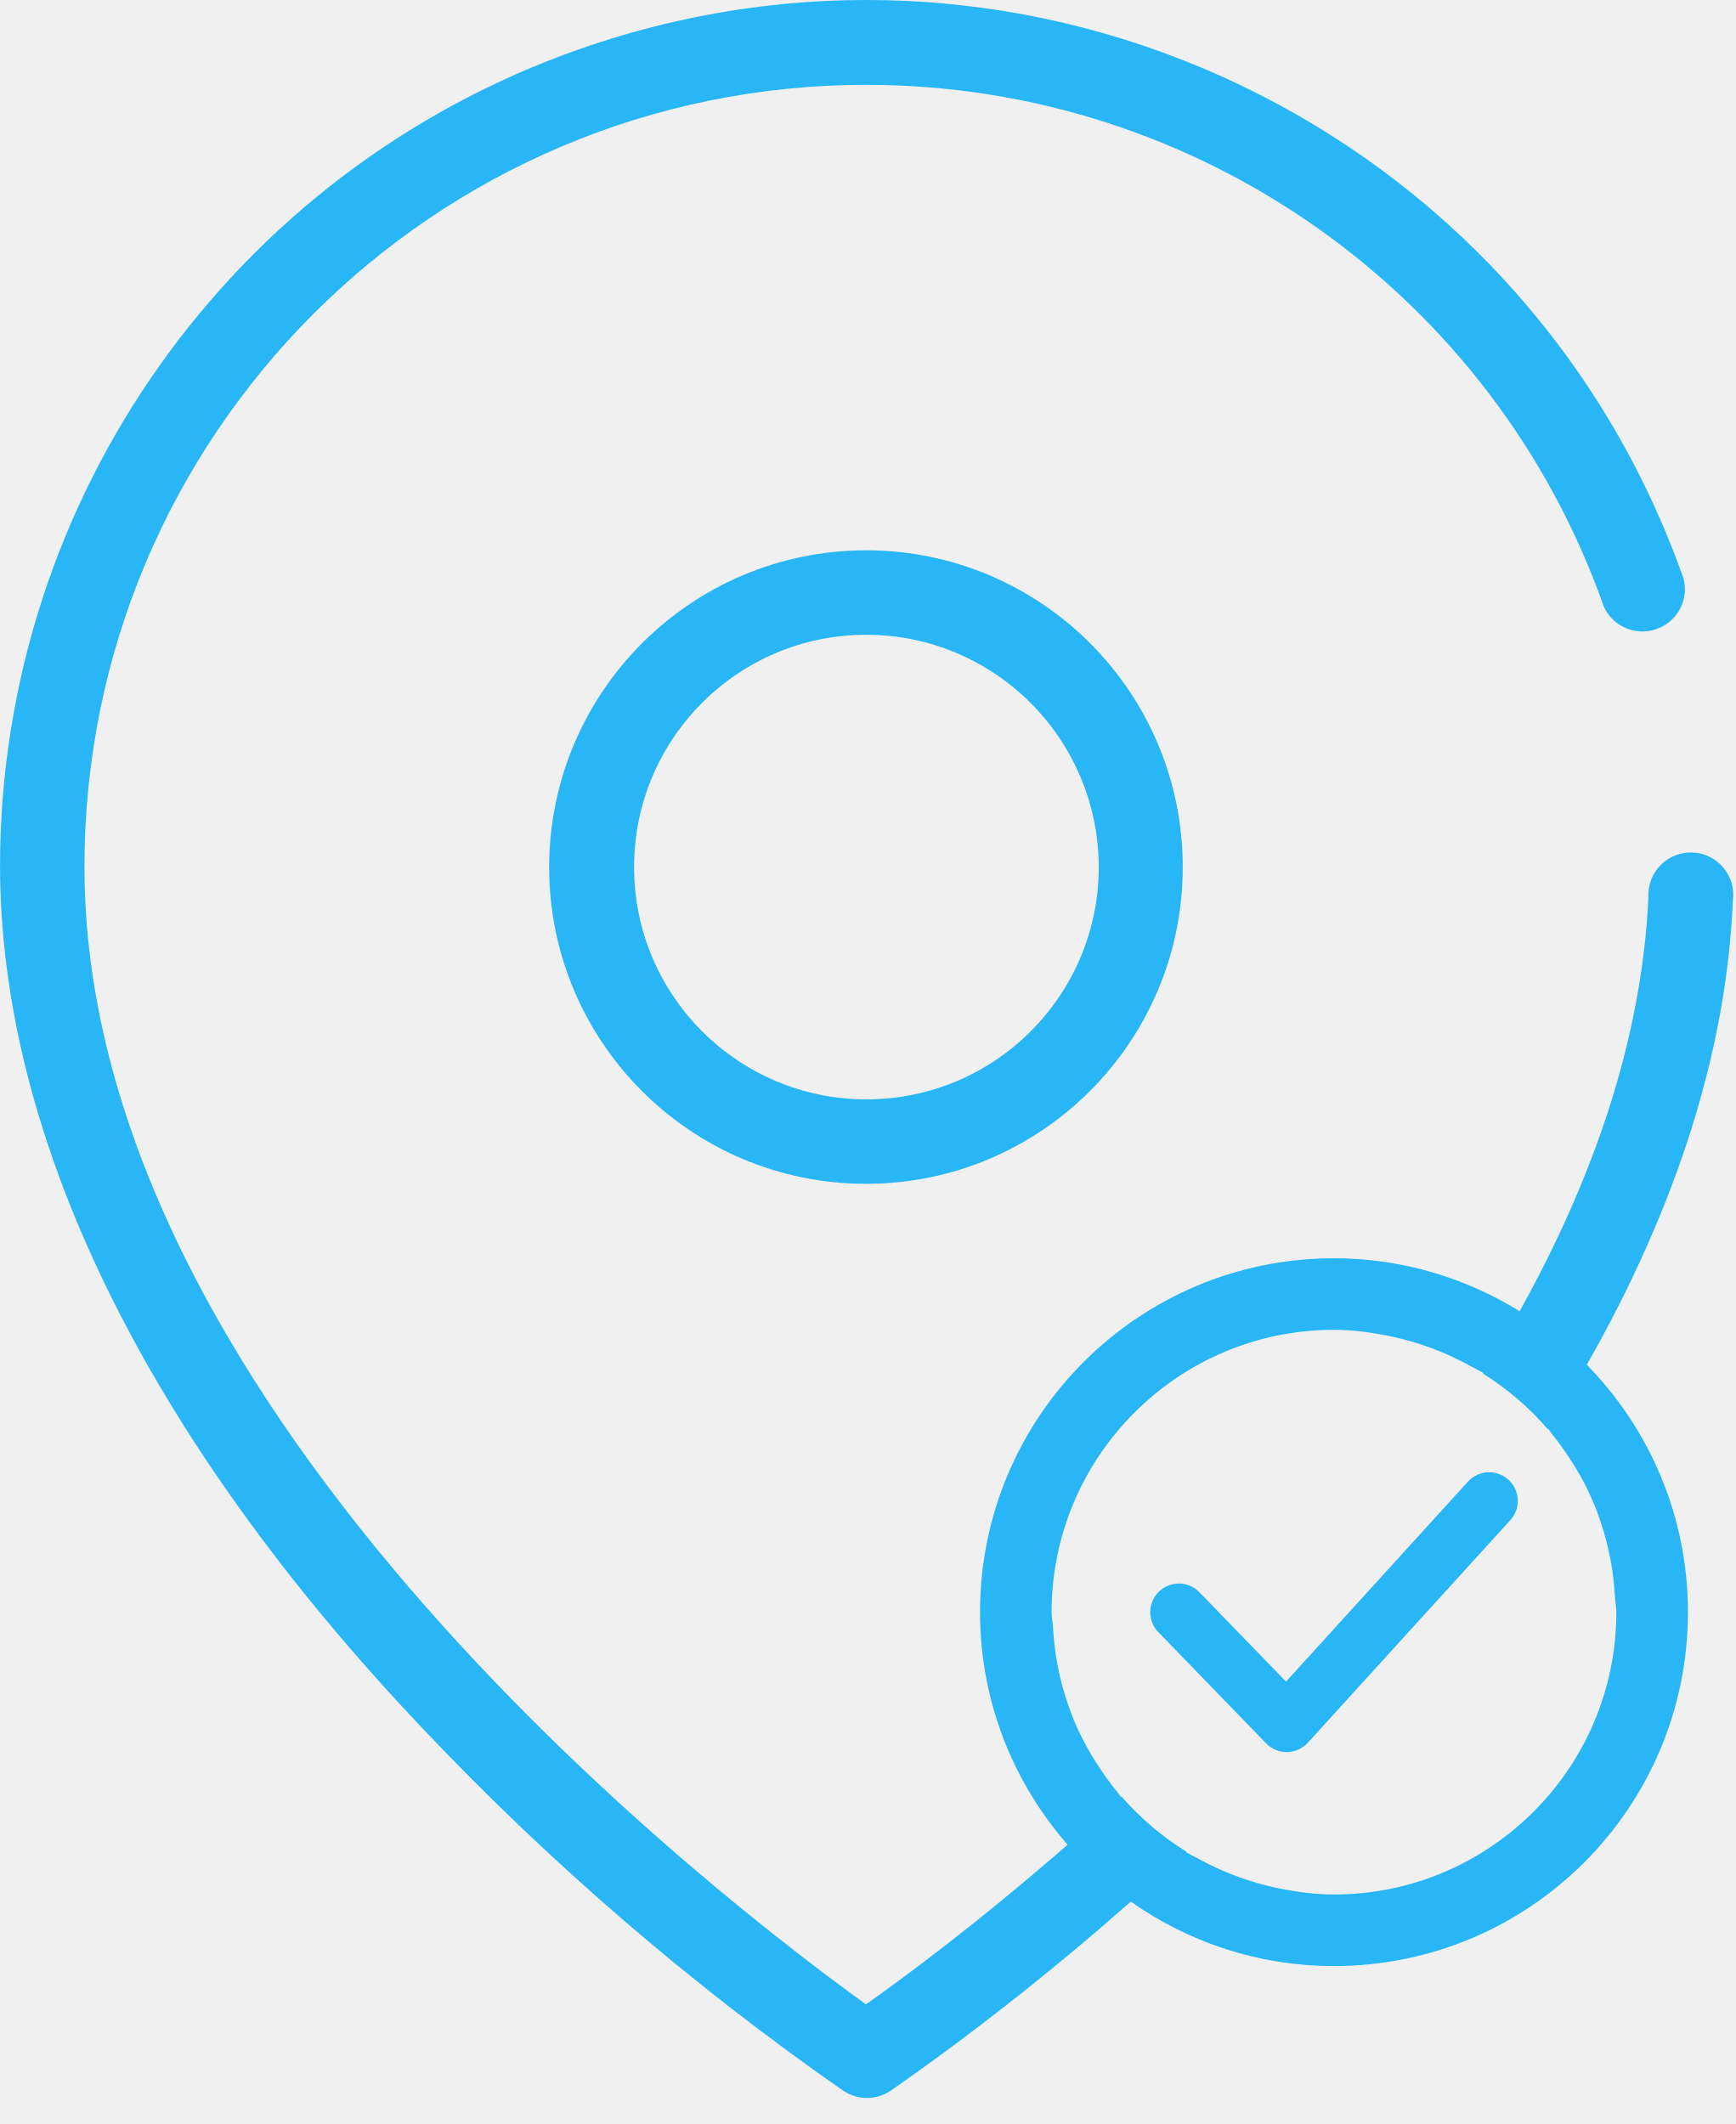
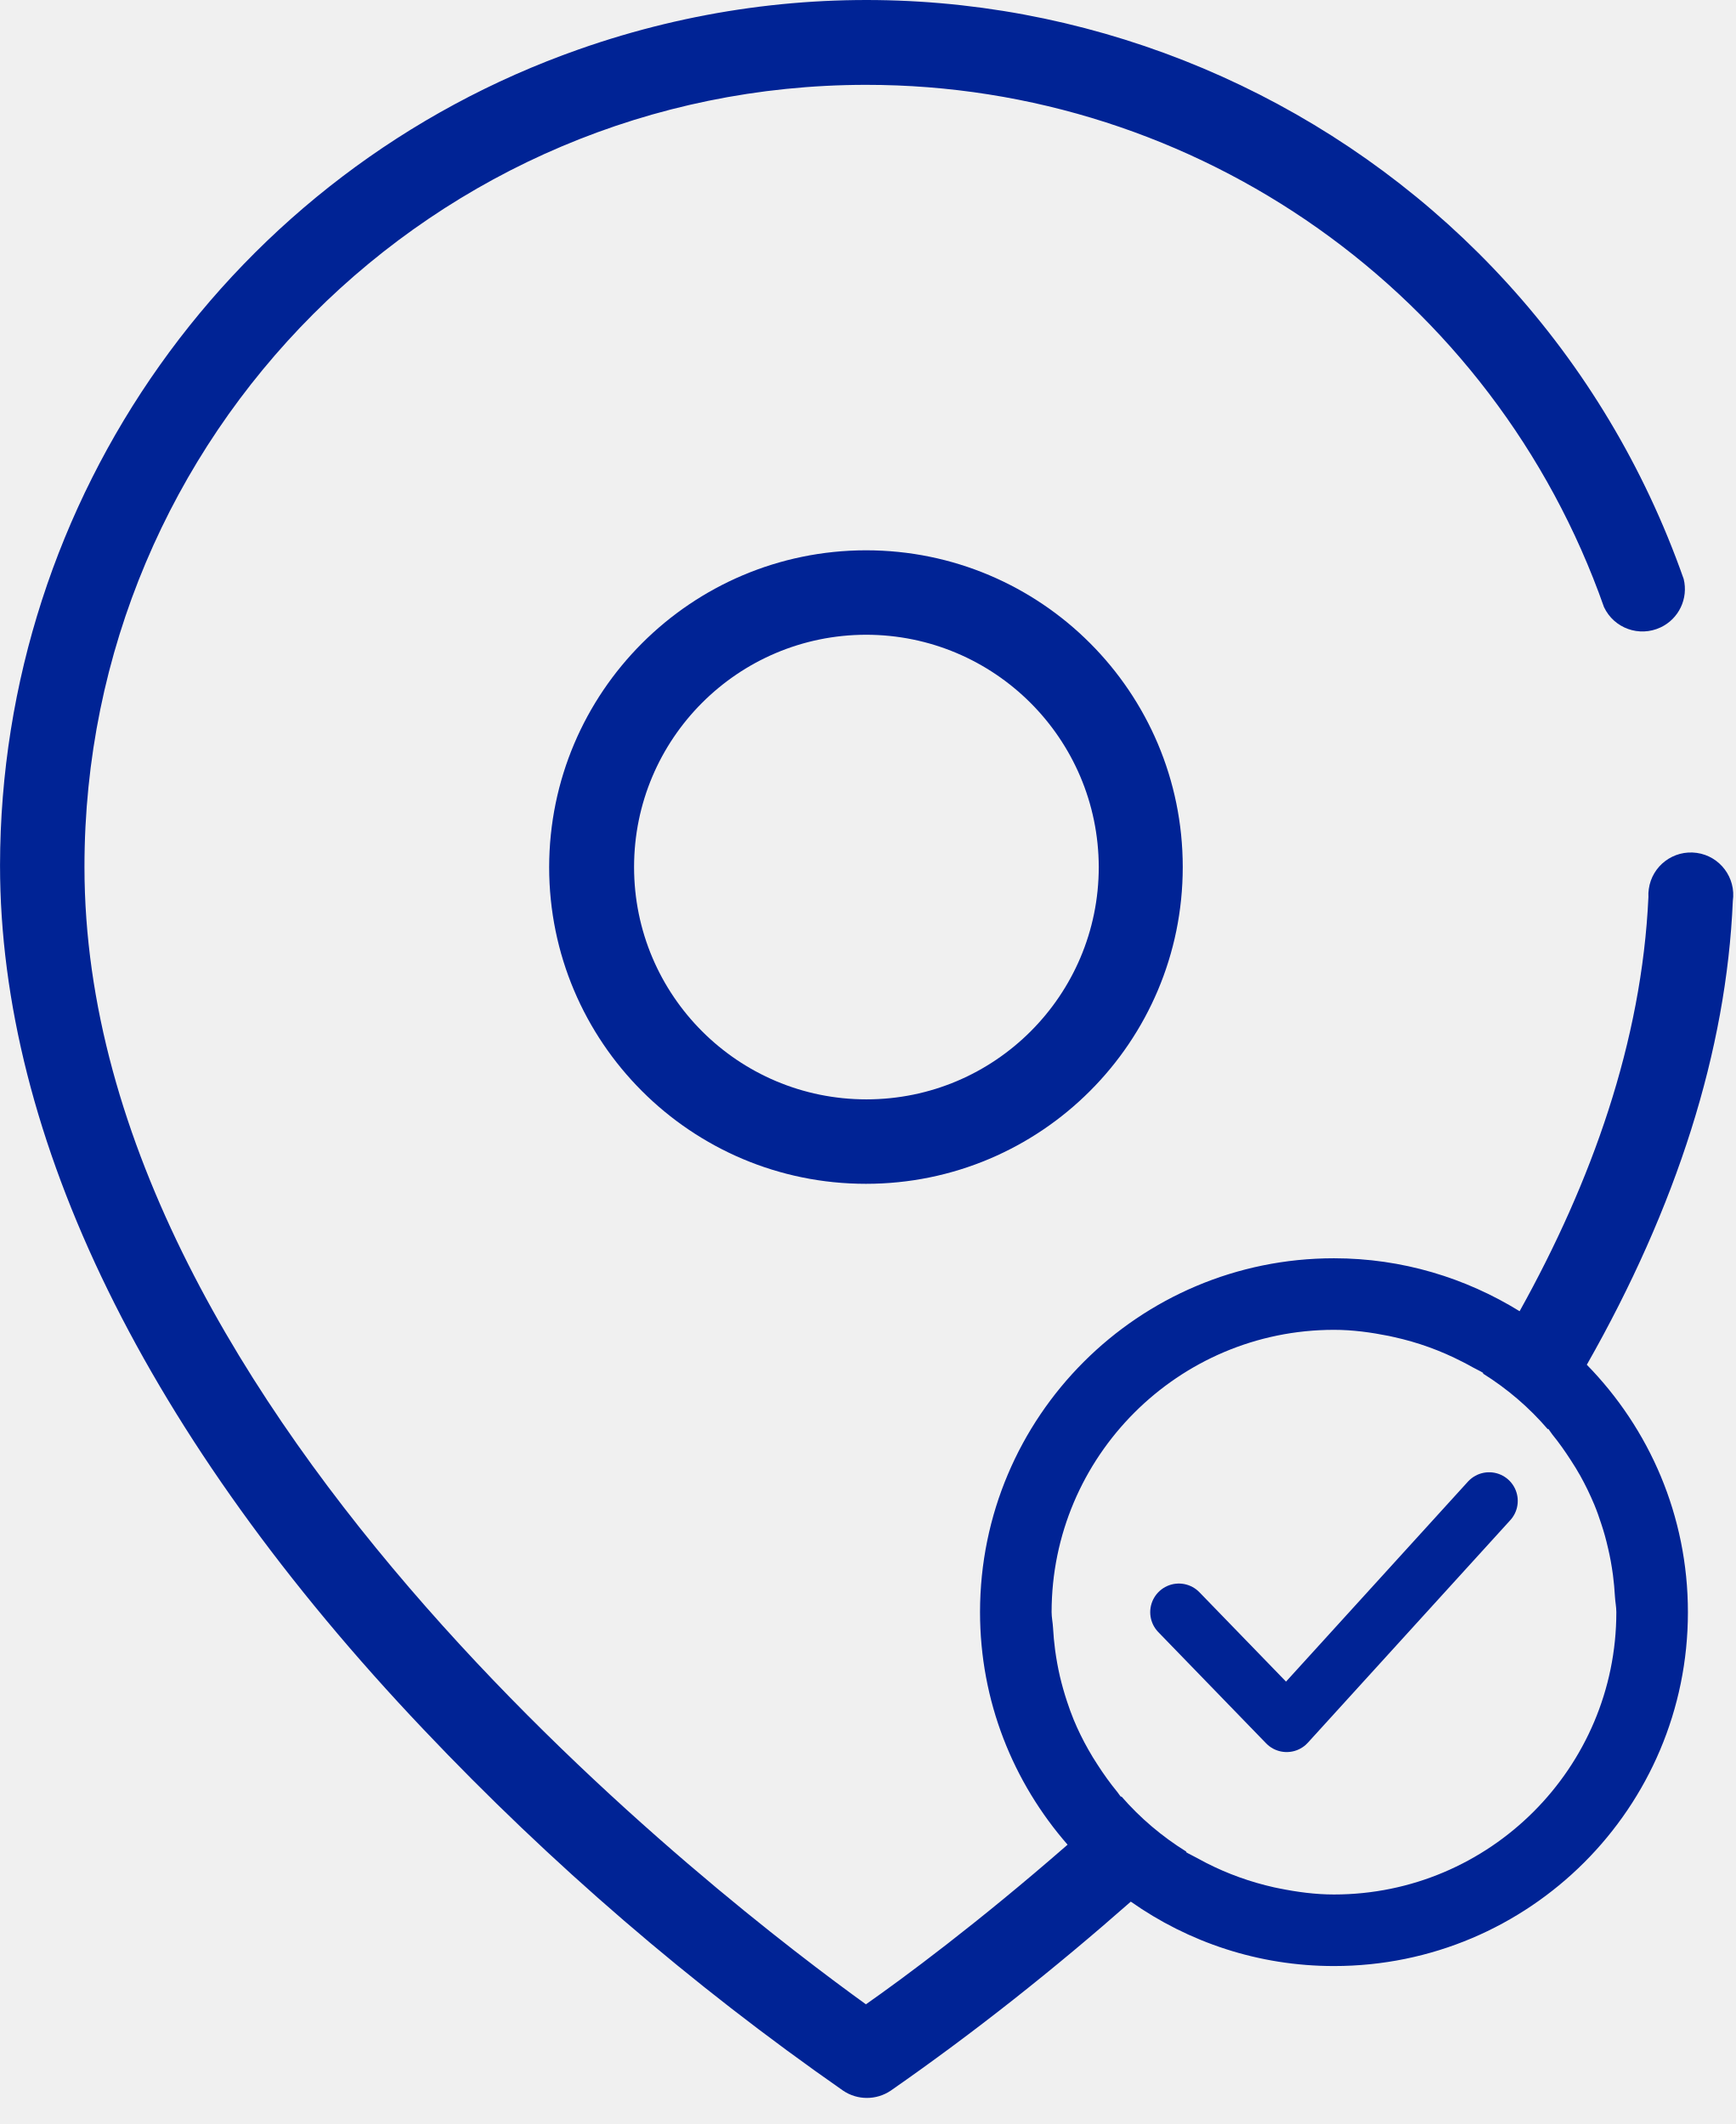
<svg xmlns="http://www.w3.org/2000/svg" xmlns:xlink="http://www.w3.org/1999/xlink" width="58px" height="71px" viewBox="0 0 58 71" version="1.1">
  <defs>
    <rect id="path-1" x="0" y="0" width="72" height="72" />
  </defs>
  <g id="Page-1" stroke="none" stroke-width="1" fill="none" fill-rule="evenodd">
    <g id="#-Vay-mua-BDS---04-(Popup)-3" transform="translate(-691, -296)">
      <g id="Group-24" transform="translate(248, 245)">
        <g id="Popup-Warning">
          <g id="Group-4" transform="translate(97, 50)">
            <g id="ico-message" transform="translate(339, 0)">
              <mask id="mask-2" fill="white">
                <use xlink:href="#path-1" />
              </mask>
              <g id="Mask" />
              <g id="Group-7" mask="url(#mask-2)">
                <g transform="translate(7, 1)">
-                   <path d="M36.723,28.984 C36.723,33.271 33.246,36.749 28.958,36.749 C24.668,36.749 21.192,33.271 21.192,28.984 C21.192,24.7 24.66,21.226 28.942,21.218 C33.234,21.218 36.714,24.692 36.723,28.984 M18.354,28.984 C18.354,34.831 23.094,39.572 28.942,39.572 C34.789,39.572 39.53,34.831 39.53,28.984 C39.53,23.136 34.789,18.395 28.942,18.395 C23.098,18.403 18.363,23.139 18.354,28.984" id="Fill-1" stroke="none" fill="#29B6F6" fill-rule="evenodd" />
-                   <path d="M54.022,53.891 C54.022,59.095 49.789,63.328 44.584,63.328 C43.954,63.328 43.347,63.244 42.752,63.124 C42.696,63.113 42.643,63.1 42.591,63.091 C41.79,62.912 41.03,62.638 40.317,62.274 C40.199,62.212 40.081,62.151 39.965,62.086 C39.856,62.025 39.743,61.976 39.638,61.912 C39.642,61.906 39.647,61.901 39.654,61.898 C38.839,61.392 38.105,60.77 37.48,60.05 C37.474,60.055 37.469,60.059 37.463,60.064 C37.42,60.015 37.388,59.956 37.346,59.905 C37.105,59.613 36.884,59.303 36.678,58.983 C36.571,58.82 36.469,58.653 36.373,58.482 C36.192,58.163 36.029,57.832 35.887,57.49 C35.804,57.291 35.734,57.089 35.664,56.881 C35.573,56.607 35.493,56.326 35.426,56.043 C35.358,55.751 35.305,55.454 35.264,55.154 C35.232,54.91 35.209,54.663 35.195,54.414 C35.186,54.239 35.147,54.068 35.147,53.891 C35.147,48.687 39.381,44.453 44.584,44.453 C45.216,44.453 45.823,44.538 46.418,44.657 C46.475,44.668 46.529,44.683 46.585,44.694 C47.391,44.871 48.153,45.148 48.869,45.517 C48.988,45.577 49.106,45.639 49.223,45.706 C49.338,45.772 49.464,45.824 49.575,45.895 C49.572,45.901 49.567,45.907 49.564,45.914 C50.379,46.424 51.111,47.051 51.733,47.778 C51.736,47.771 51.741,47.765 51.745,47.759 C51.796,47.821 51.836,47.894 51.886,47.956 C52.107,48.227 52.308,48.513 52.498,48.808 C52.61,48.98 52.718,49.152 52.819,49.334 C52.992,49.645 53.147,49.967 53.286,50.299 C53.372,50.504 53.445,50.715 53.515,50.929 C53.605,51.195 53.68,51.468 53.743,51.745 C53.814,52.04 53.866,52.337 53.908,52.643 C53.94,52.88 53.96,53.121 53.975,53.364 C53.984,53.541 54.022,53.711 54.022,53.891 M57.915,30.116 C58.026,29.339 57.486,28.62 56.711,28.51 C55.934,28.4 55.215,28.941 55.107,29.716 C55.092,29.807 55.089,29.898 55.094,29.988 C54.871,34.826 53.195,39.507 50.789,43.831 C48.982,42.716 46.863,42.061 44.584,42.061 C38.051,42.061 32.755,47.357 32.755,53.891 C32.755,56.869 33.864,59.583 35.681,61.663 C32.676,64.287 30.163,66.144 28.941,66.999 C24.524,63.81 2.823,47.401 2.823,28.984 C2.815,14.55 14.512,2.842 28.946,2.836 C40.038,2.831 49.928,9.83 53.609,20.293 C53.943,21.003 54.788,21.307 55.499,20.973 C56.11,20.687 56.434,20.008 56.272,19.352 C50.964,4.266 34.43,-3.659 19.343,1.651 C7.77,5.723 0.02,16.65 0.001,28.92 C0.001,38.041 4.895,48.055 14.159,57.814 C18.41,62.303 23.106,66.348 28.177,69.884 C28.657,70.21 29.29,70.21 29.772,69.884 C32.569,67.937 35.238,65.817 37.794,63.567 C39.717,64.92 42.057,65.72 44.584,65.72 C51.119,65.72 56.414,60.424 56.414,53.891 C56.414,50.669 55.123,47.754 53.035,45.62 C56.04,40.337 57.703,35.117 57.915,30.116" id="Fill-3" stroke="none" fill="#29B6F6" fill-rule="evenodd" />
-                   <polyline id="Stroke-5" stroke="#29B6F6" stroke-width="1.914" fill="none" stroke-linecap="round" stroke-linejoin="round" points="49.77 50.171 43.004 57.61 39.4 53.891" />
+                   <path d="M36.723,28.984 C36.723,33.271 33.246,36.749 28.958,36.749 C24.668,36.749 21.192,33.271 21.192,28.984 C21.192,24.7 24.66,21.226 28.942,21.218 C33.234,21.218 36.714,24.692 36.723,28.984 M18.354,28.984 C18.354,34.831 23.094,39.572 28.942,39.572 C34.789,39.572 39.53,34.831 39.53,28.984 C39.53,23.136 34.789,18.395 28.942,18.395 C23.098,18.403 18.363,23.139 18.354,28.984" id="Fill-1" stroke="none" fill="#002395" fill-rule="evenodd" />
+                   <path d="M54.022,53.891 C54.022,59.095 49.789,63.328 44.584,63.328 C43.954,63.328 43.347,63.244 42.752,63.124 C42.696,63.113 42.643,63.1 42.591,63.091 C41.79,62.912 41.03,62.638 40.317,62.274 C40.199,62.212 40.081,62.151 39.965,62.086 C39.856,62.025 39.743,61.976 39.638,61.912 C39.642,61.906 39.647,61.901 39.654,61.898 C38.839,61.392 38.105,60.77 37.48,60.05 C37.474,60.055 37.469,60.059 37.463,60.064 C37.42,60.015 37.388,59.956 37.346,59.905 C37.105,59.613 36.884,59.303 36.678,58.983 C36.571,58.82 36.469,58.653 36.373,58.482 C36.192,58.163 36.029,57.832 35.887,57.49 C35.804,57.291 35.734,57.089 35.664,56.881 C35.573,56.607 35.493,56.326 35.426,56.043 C35.358,55.751 35.305,55.454 35.264,55.154 C35.232,54.91 35.209,54.663 35.195,54.414 C35.186,54.239 35.147,54.068 35.147,53.891 C35.147,48.687 39.381,44.453 44.584,44.453 C45.216,44.453 45.823,44.538 46.418,44.657 C46.475,44.668 46.529,44.683 46.585,44.694 C47.391,44.871 48.153,45.148 48.869,45.517 C48.988,45.577 49.106,45.639 49.223,45.706 C49.338,45.772 49.464,45.824 49.575,45.895 C49.572,45.901 49.567,45.907 49.564,45.914 C50.379,46.424 51.111,47.051 51.733,47.778 C51.736,47.771 51.741,47.765 51.745,47.759 C51.796,47.821 51.836,47.894 51.886,47.956 C52.107,48.227 52.308,48.513 52.498,48.808 C52.61,48.98 52.718,49.152 52.819,49.334 C52.992,49.645 53.147,49.967 53.286,50.299 C53.372,50.504 53.445,50.715 53.515,50.929 C53.605,51.195 53.68,51.468 53.743,51.745 C53.814,52.04 53.866,52.337 53.908,52.643 C53.94,52.88 53.96,53.121 53.975,53.364 C53.984,53.541 54.022,53.711 54.022,53.891 M57.915,30.116 C58.026,29.339 57.486,28.62 56.711,28.51 C55.934,28.4 55.215,28.941 55.107,29.716 C55.092,29.807 55.089,29.898 55.094,29.988 C54.871,34.826 53.195,39.507 50.789,43.831 C48.982,42.716 46.863,42.061 44.584,42.061 C38.051,42.061 32.755,47.357 32.755,53.891 C32.755,56.869 33.864,59.583 35.681,61.663 C32.676,64.287 30.163,66.144 28.941,66.999 C24.524,63.81 2.823,47.401 2.823,28.984 C2.815,14.55 14.512,2.842 28.946,2.836 C40.038,2.831 49.928,9.83 53.609,20.293 C53.943,21.003 54.788,21.307 55.499,20.973 C56.11,20.687 56.434,20.008 56.272,19.352 C50.964,4.266 34.43,-3.659 19.343,1.651 C7.77,5.723 0.02,16.65 0.001,28.92 C0.001,38.041 4.895,48.055 14.159,57.814 C18.41,62.303 23.106,66.348 28.177,69.884 C28.657,70.21 29.29,70.21 29.772,69.884 C32.569,67.937 35.238,65.817 37.794,63.567 C39.717,64.92 42.057,65.72 44.584,65.72 C51.119,65.72 56.414,60.424 56.414,53.891 C56.414,50.669 55.123,47.754 53.035,45.62 C56.04,40.337 57.703,35.117 57.915,30.116" id="Fill-3" stroke="none" fill="#002395" fill-rule="evenodd" />
+                   <polyline id="Stroke-5" stroke="#002395" stroke-width="1.914" fill="none" stroke-linecap="round" stroke-linejoin="round" points="49.77 50.171 43.004 57.61 39.4 53.891" />
                </g>
              </g>
            </g>
          </g>
        </g>
      </g>
    </g>
  </g>
</svg>
